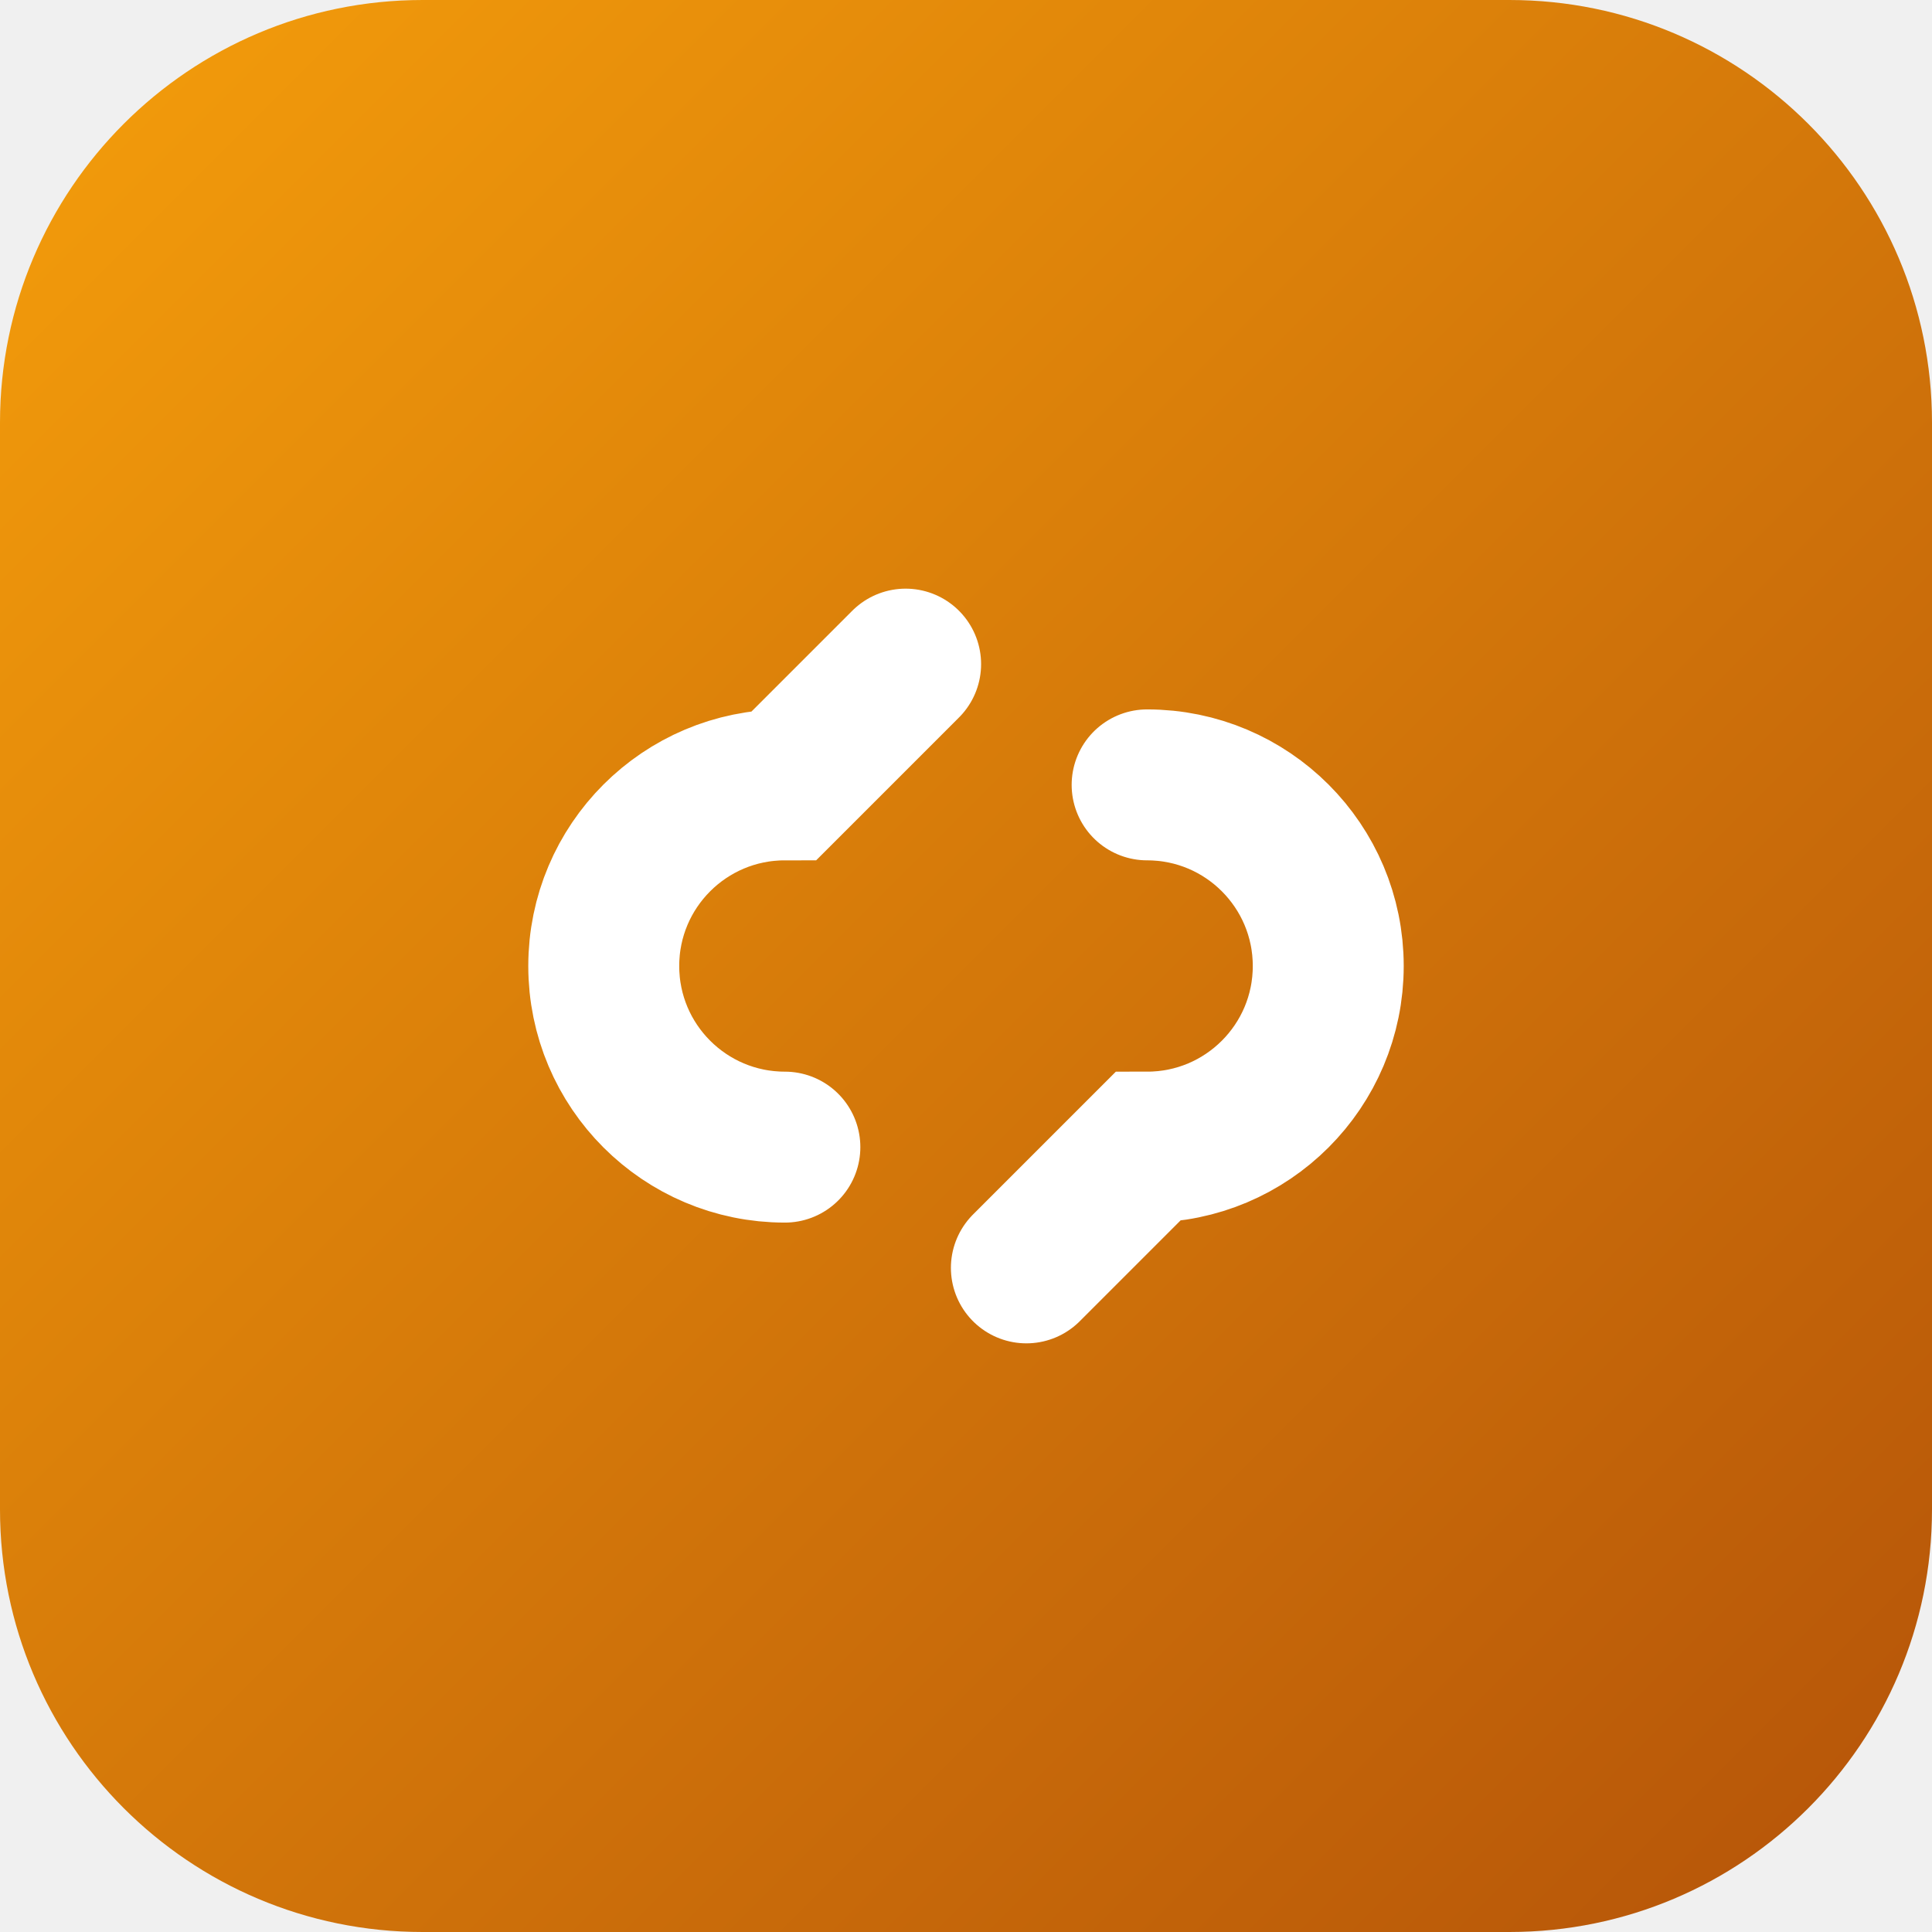
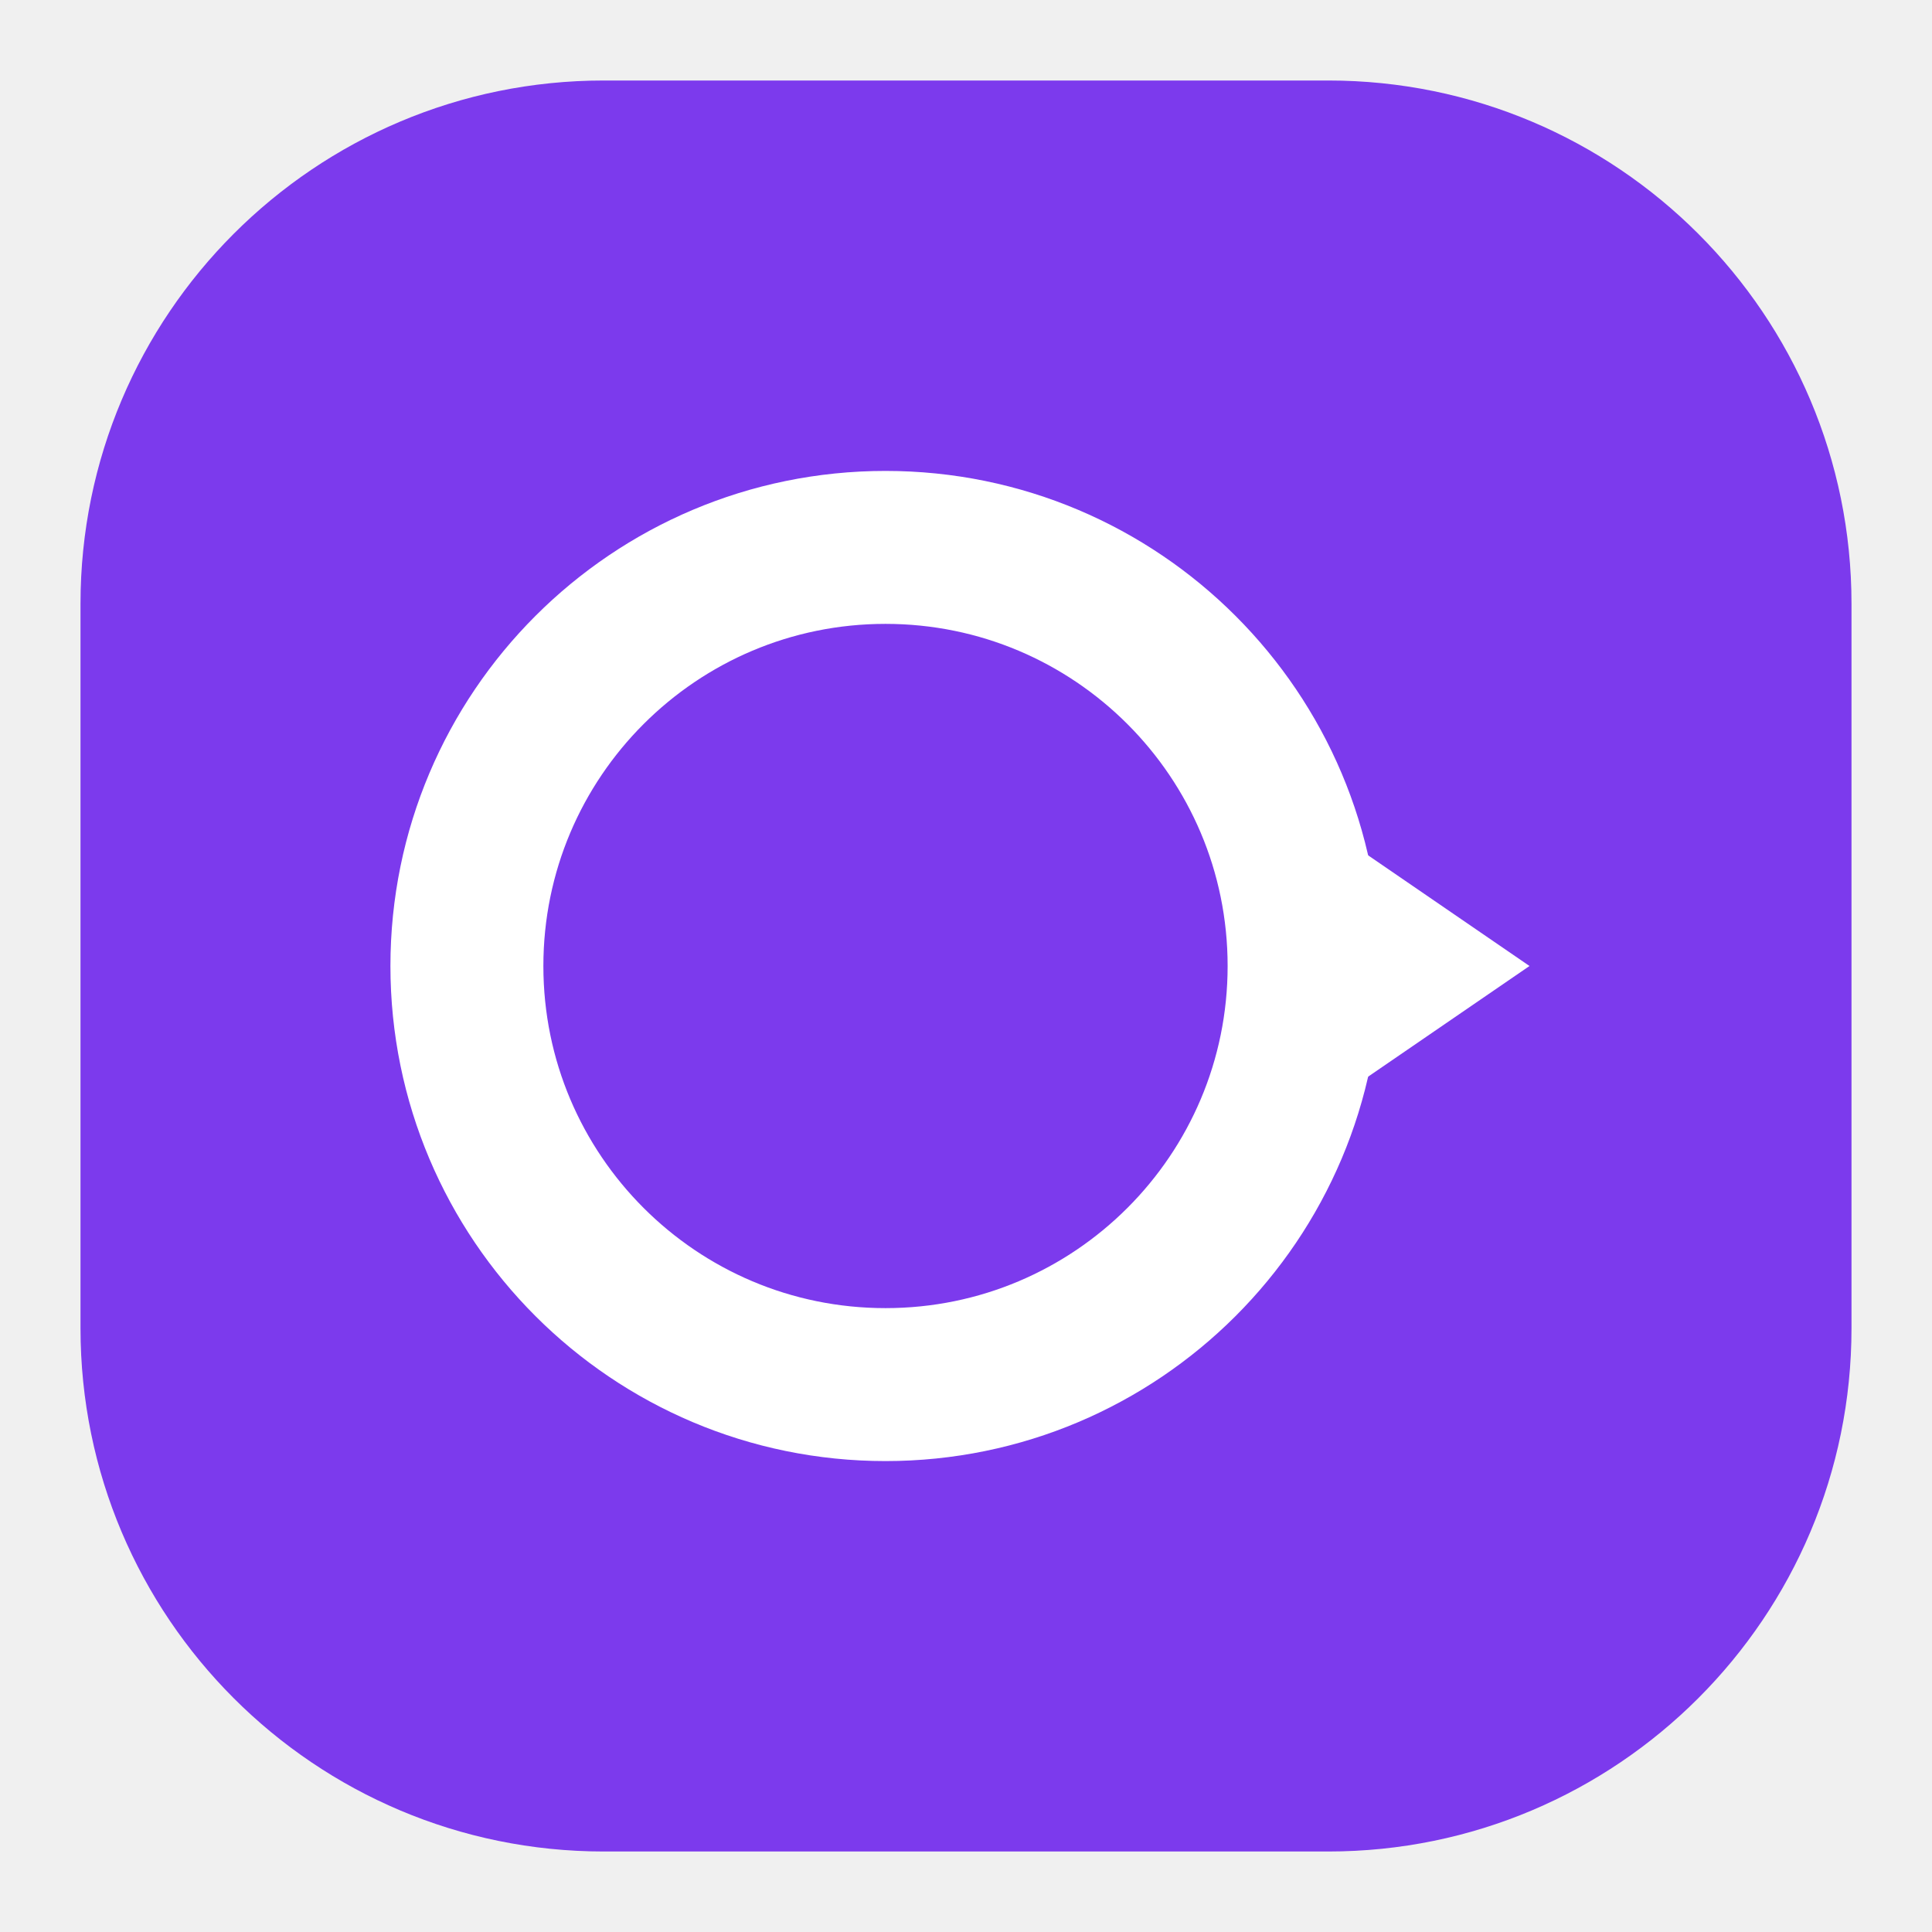
- <svg xmlns="http://www.w3.org/2000/svg" viewBox="0 0 64 64">
-   <rect width="64" height="64" rx="14" fill="url(#g)" />
-   <path d="M26 38 a6 6 0 0 1 0-12 l4-4 M38 26 a6 6 0 0 1 0 12 l-4 4" stroke="#fff" stroke-width="5" stroke-linecap="round" fill="none" />
-   <defs>
-     <linearGradient id="g" x1="0" y1="0" x2="1" y2="1">
-       <stop offset="0" stop-color="#f59e0b" />
-       <stop offset="1" stop-color="#b45309" />
-     </linearGradient>
-   </defs>
+ <svg xmlns="http://www.w3.org/2000/svg" viewBox="0 0 24 24">
+   <rect x="1" y="1" width="22" height="22" rx="6.5" fill="#7c3aed" />
+   <circle cx="11" cy="12" r="5.2" fill="none" stroke="#ffffff" stroke-width="1.9" />
+   <path d="M15.5 9.6 19 12l-3.5 2.4z" fill="#ffffff" />
</svg>
